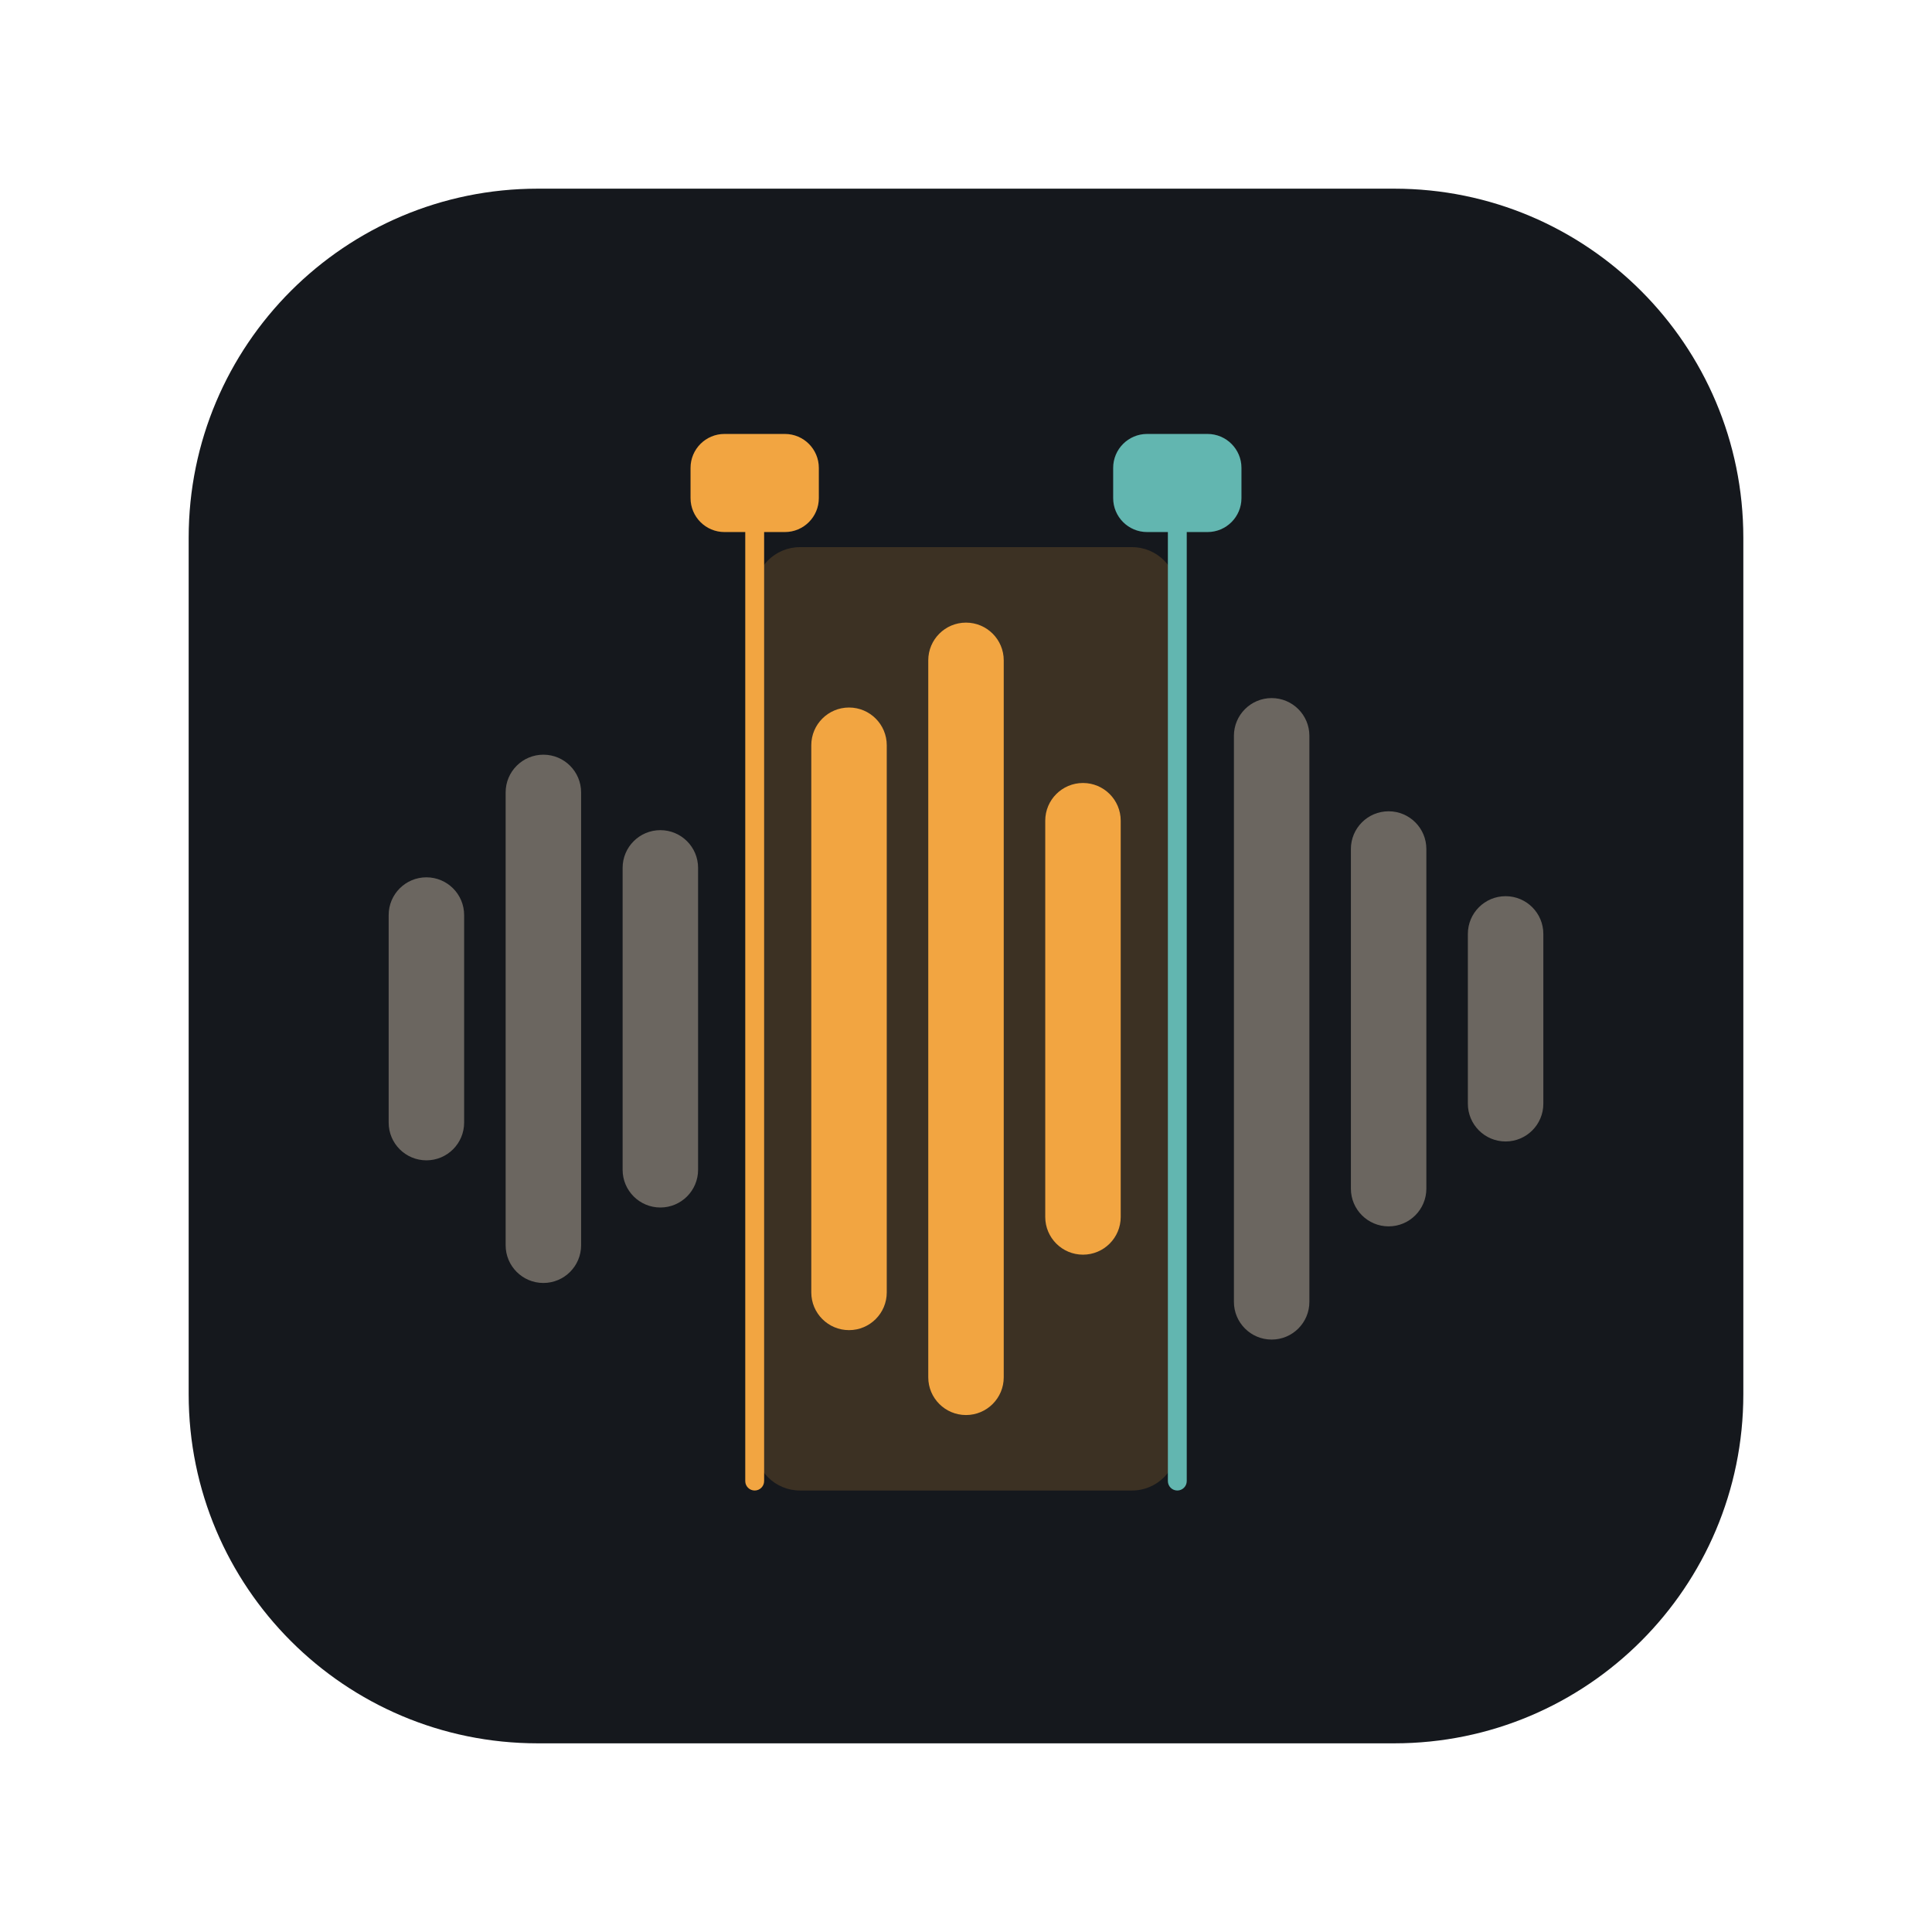
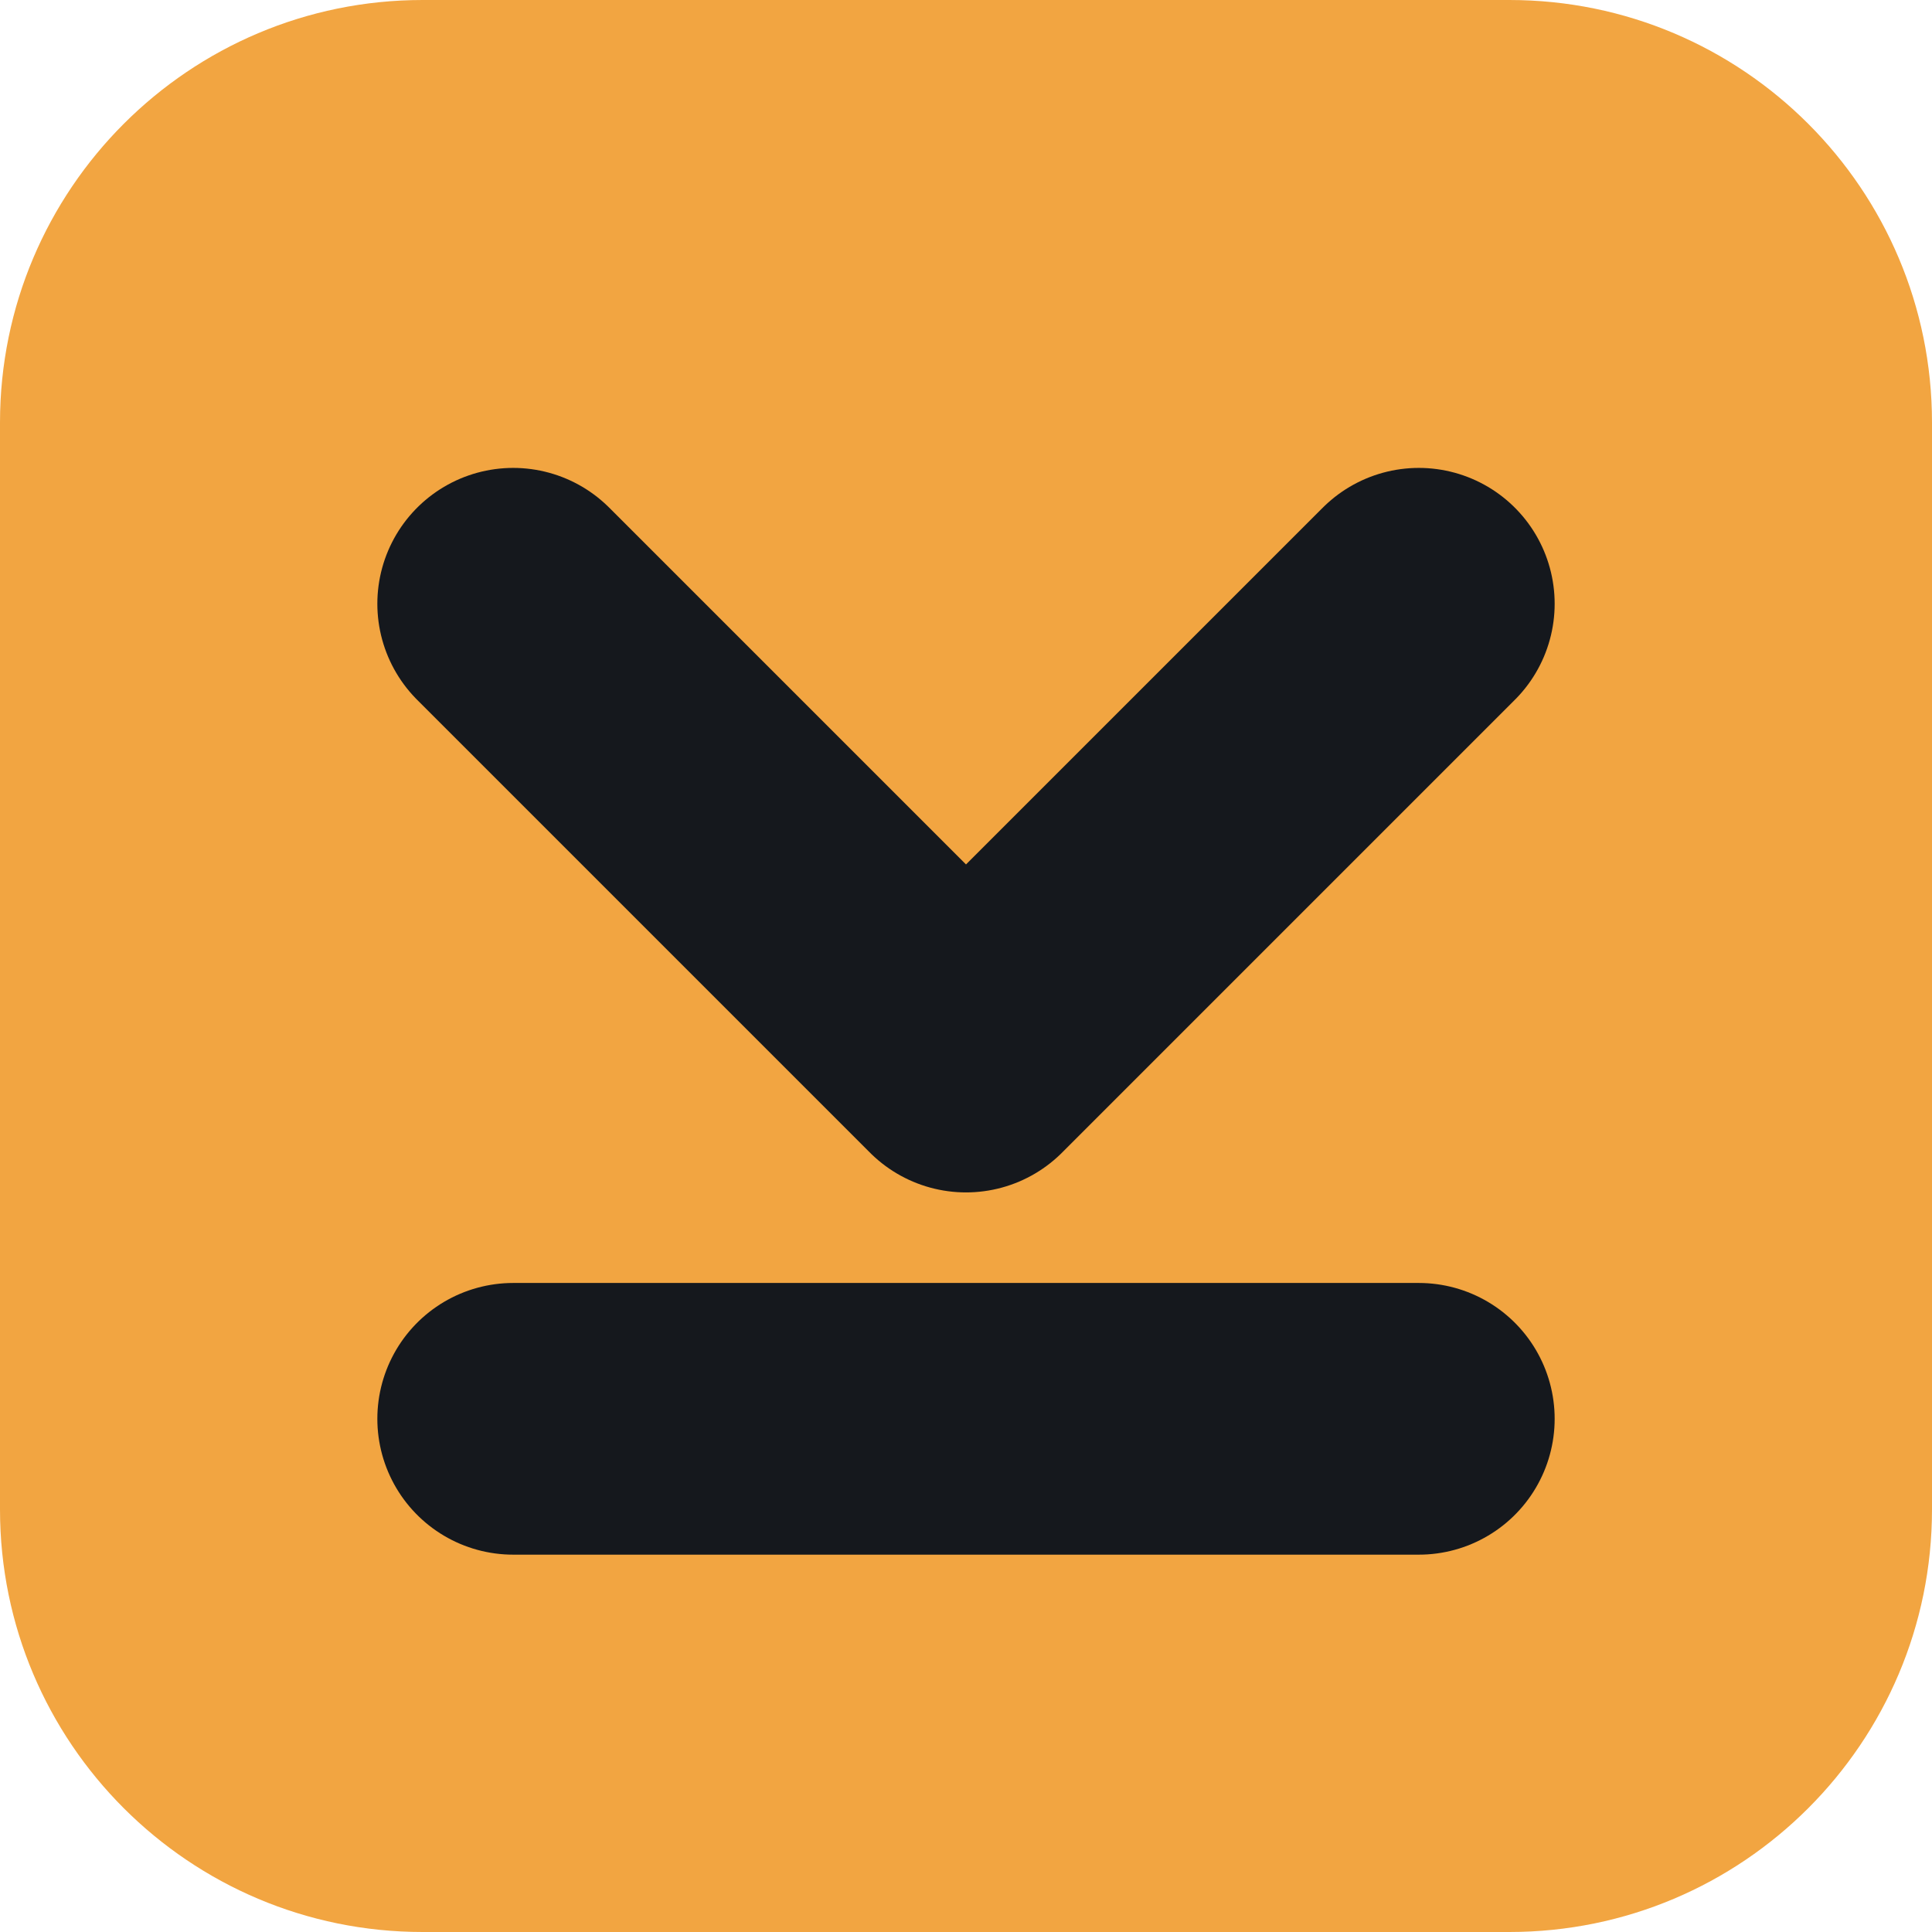
- <svg xmlns="http://www.w3.org/2000/svg" width="1024" height="1024" viewBox="0 0 1024 1024">
-   <rect x="100" y="100" width="824" height="824" rx="185" fill="#15181D" />
-   <rect x="400" y="290" width="224" height="500" rx="24" fill="#F2A541" fill-opacity="0.18" />
-   <g fill="#6B6660">
-     <rect x="206" y="465" width="40" height="150" rx="20" />
-     <rect x="268" y="400" width="40" height="280" rx="20" />
-     <rect x="330" y="440" width="40" height="200" rx="20" />
-     <rect x="654" y="370" width="40" height="340" rx="20" />
-     <rect x="716" y="430" width="40" height="220" rx="20" />
-     <rect x="778" y="475" width="40" height="130" rx="20" />
-   </g>
-   <g fill="#F2A541">
-     <rect x="430" y="375" width="40" height="330" rx="20" />
-     <rect x="492" y="330" width="40" height="420" rx="20" />
-     <rect x="554" y="415" width="40" height="250" rx="20" />
-   </g>
-   <g fill="#F2A541">
-     <rect x="395" y="270" width="10" height="520" rx="5" />
-     <rect x="366" y="230" width="68" height="52" rx="18" />
-   </g>
-   <g fill="#62B6B0">
-     <rect x="619" y="270" width="10" height="520" rx="5" />
-     <rect x="590" y="230" width="68" height="52" rx="18" />
+ <svg xmlns="http://www.w3.org/2000/svg" viewBox="0 0 64 64">
+   <rect width="64" height="64" rx="14" fill="#F2A541" />
+   <g fill="none" stroke="#15181D" stroke-width="9" stroke-linecap="round" stroke-linejoin="round">
+     <path d="M17 20l15 15 15-15" />
+     <path d="M17 47h30" />
  </g>
</svg>
